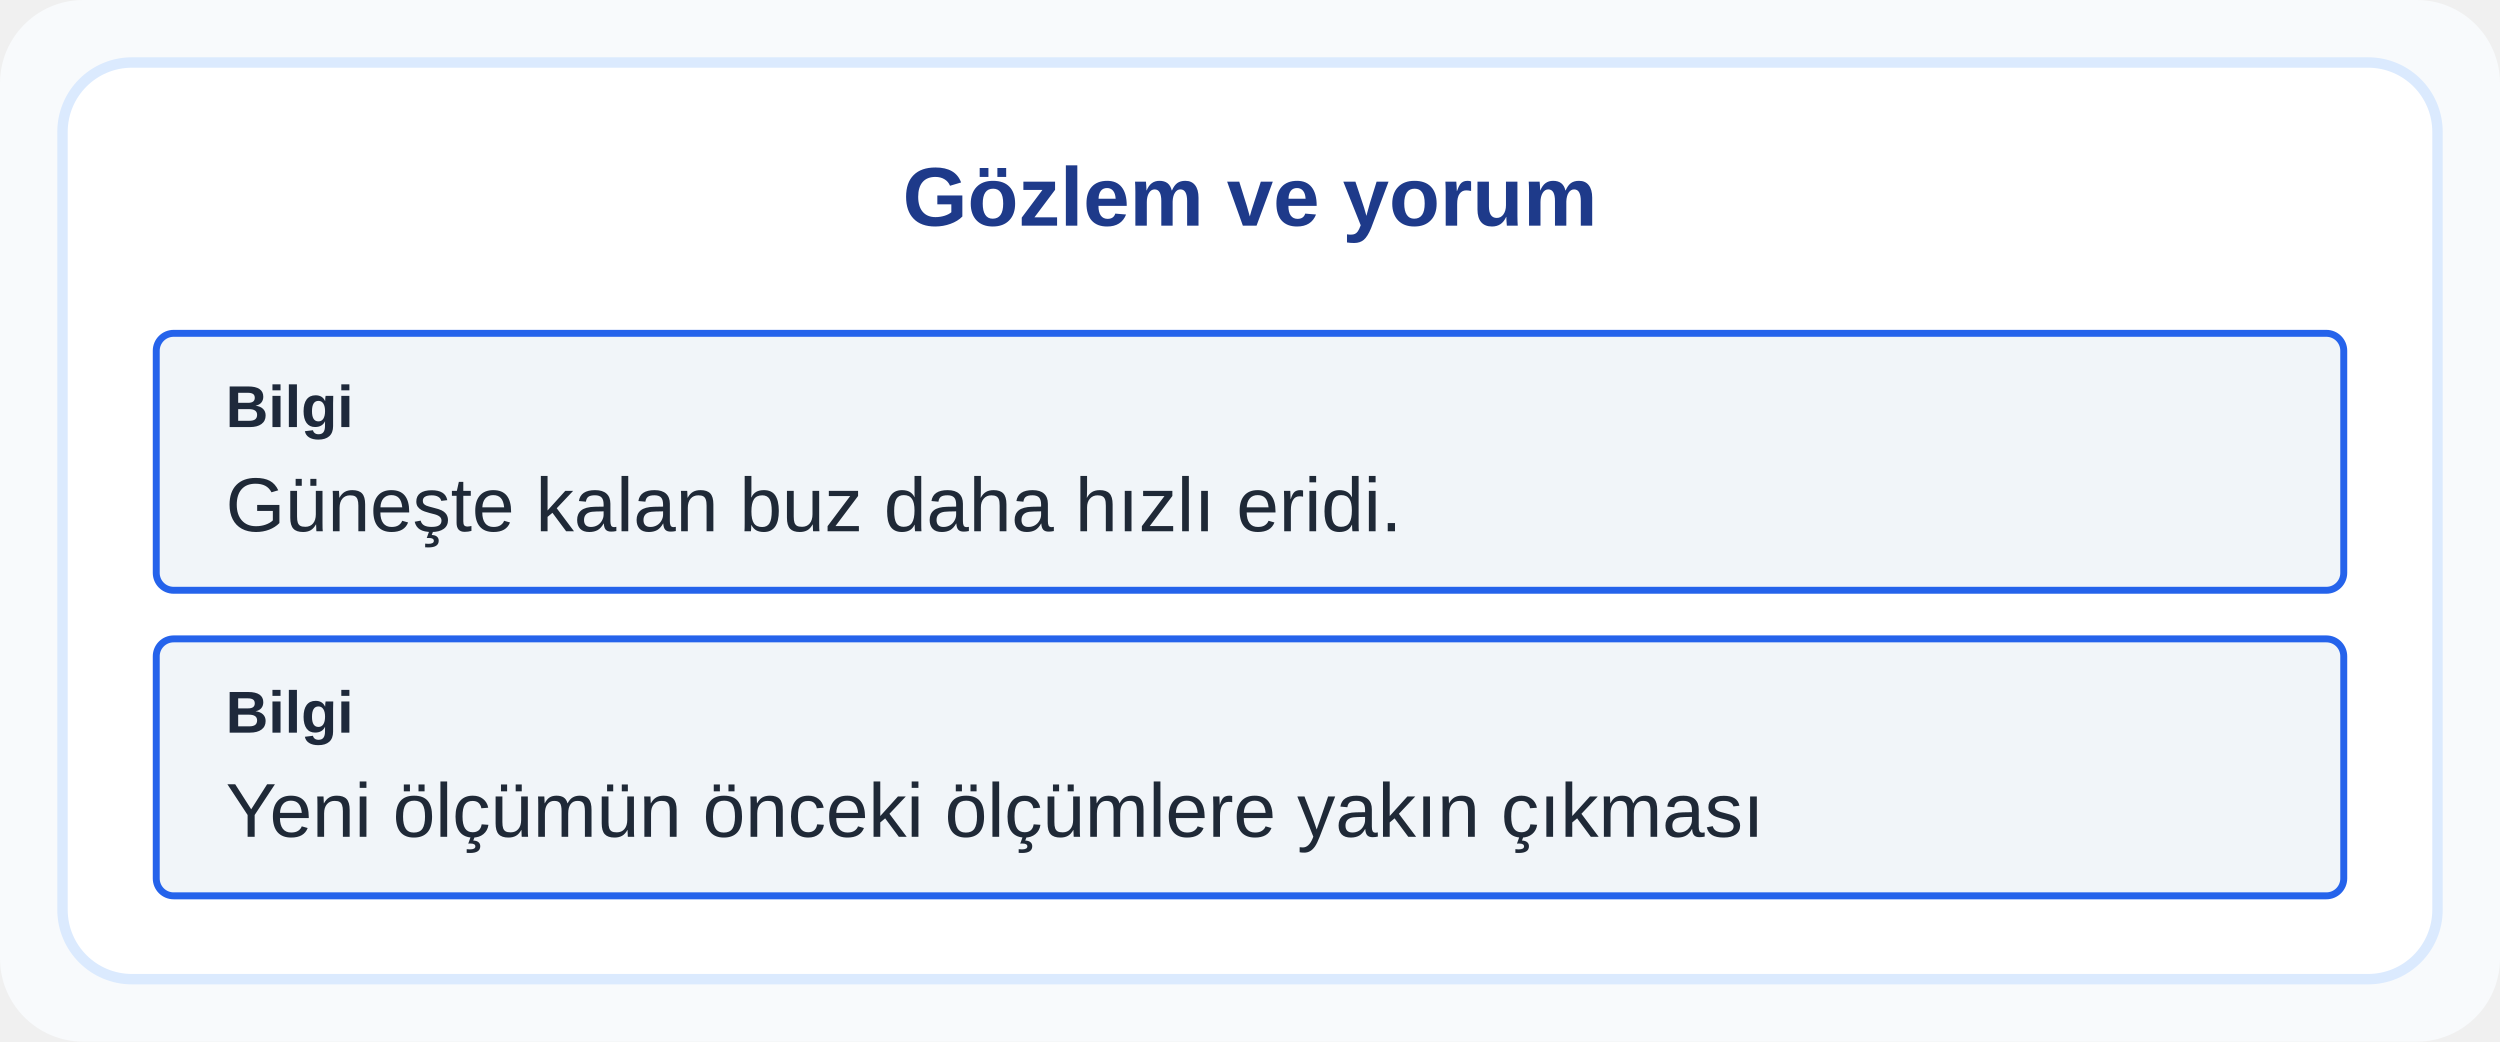
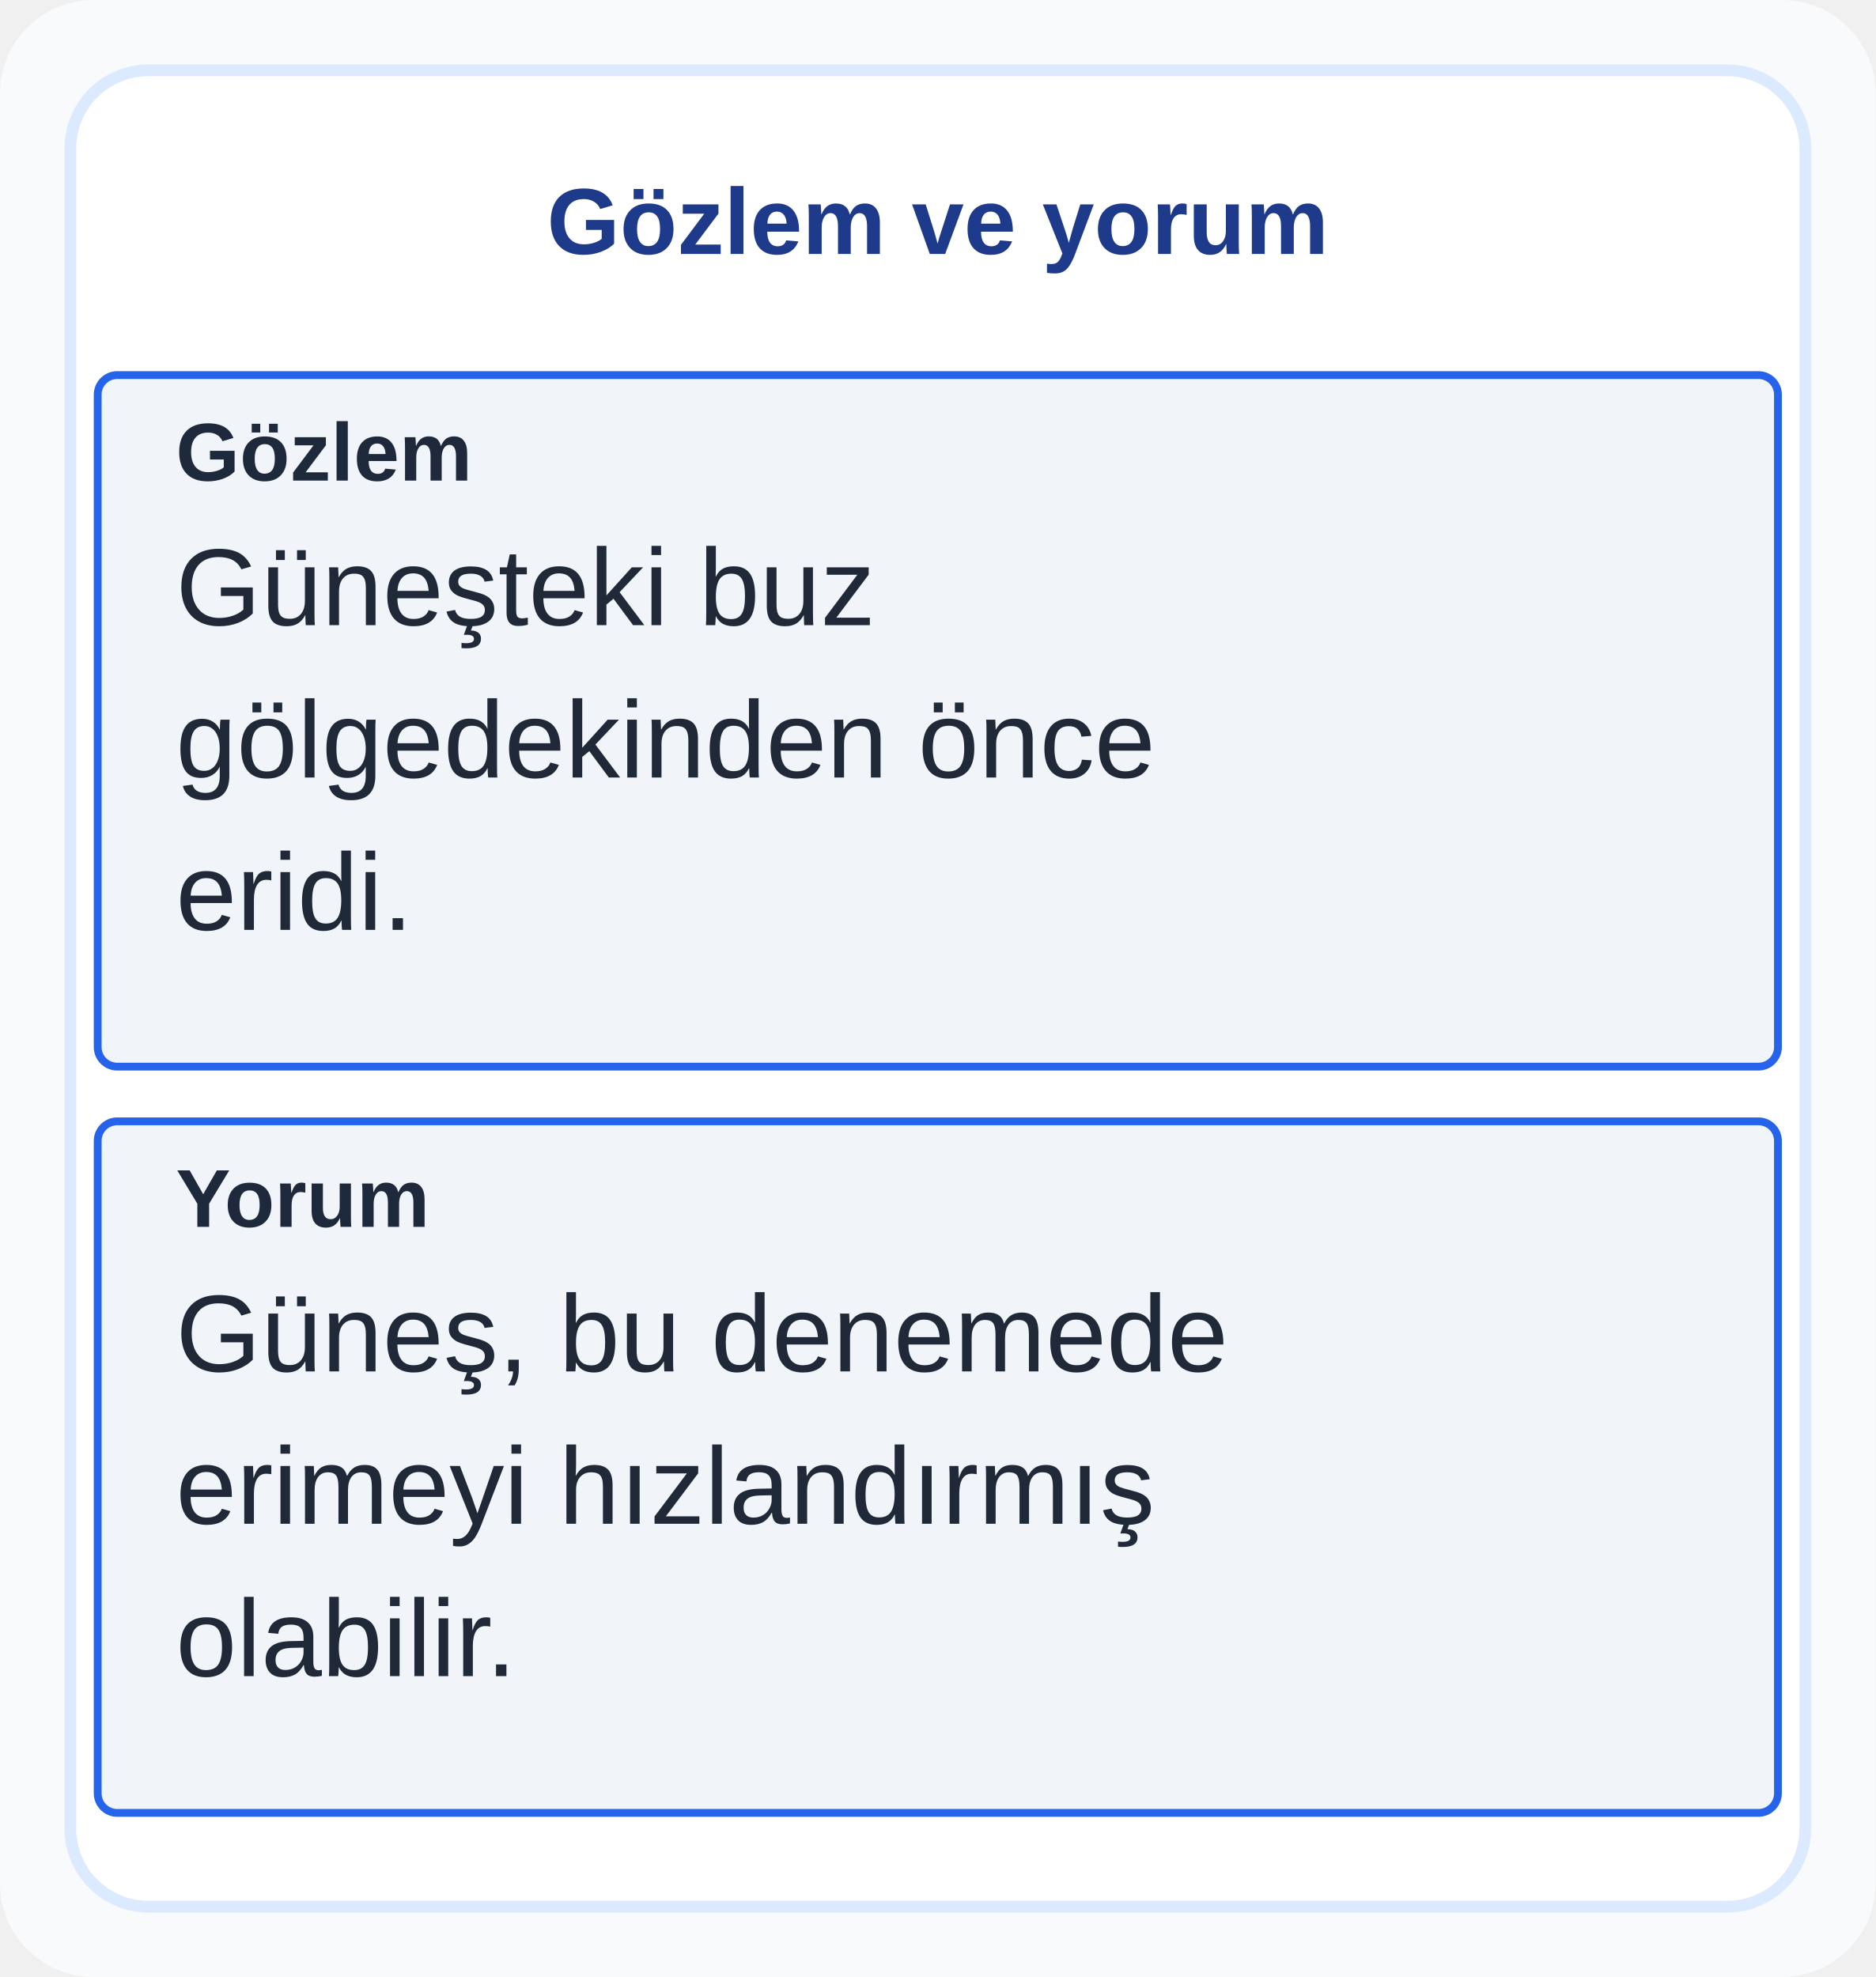
- <svg xmlns="http://www.w3.org/2000/svg" viewBox="0 0 720 300" role="img" aria-labelledby="title desc">
+ <svg xmlns="http://www.w3.org/2000/svg" viewBox="0 0 480 506" role="img" aria-labelledby="title desc">
  <style>.title{font:700 24px Arial,sans-serif;fill:#1E3A8A}.label{font:600 15px Arial,sans-serif;fill:#334155}.small{font:500 14px Arial,sans-serif;fill:#475569}.value{font:700 17px Arial,sans-serif;fill:#1E293B}.coin{font:700 18px Arial,sans-serif;fill:#92400E}.equation{font:700 36px Arial,sans-serif;fill:#1E3A8A}</style>
-   <rect width="720" height="300" rx="24" fill="#F8FAFC" />
-   <rect x="18" y="18" width="684" height="264" rx="20" fill="#fff" stroke="#DBEAFE" stroke-width="3" />
-   <text x="360" y="65" text-anchor="middle" class="title">Gözlem ve yorum</text>
-   <rect x="45" y="96" width="630" height="74" rx="5" fill="#f1f5f9" stroke="#2563eb" stroke-width="2" />
-   <text x="65" y="123" class="value">Bilgi</text>
-   <text x="65" y="153" style="font:22px Arial;fill:#1f2937">Güneşte kalan buz daha hızlı eridi.</text>
-   <rect x="45" y="184" width="630" height="74" rx="5" fill="#f1f5f9" stroke="#2563eb" stroke-width="2" />
-   <text x="65" y="211" class="value">Bilgi</text>
-   <text x="65" y="241" style="font:22px Arial;fill:#1f2937">Yeni ölçümün önceki ölçümlere yakın çıkması</text>
+   <rect width="480" height="506" rx="24" fill="#F8FAFC" />
+   <rect x="18" y="18" width="444" height="470" rx="20" fill="#fff" stroke="#DBEAFE" stroke-width="3" />
+   <text x="240" y="65" text-anchor="middle" class="title">Gözlem ve yorum</text>
+   <rect x="25" y="96" width="430" height="177" rx="5" fill="#f1f5f9" stroke="#2563eb" stroke-width="2" />
+   <text x="45" y="123" style="font:700 21px Arial;fill:#1e293b">Gözlem</text>
+   <text x="45" y="160" style="font:28px Arial;fill:#1f2937">Güneşteki buz</text>
+   <text x="45" y="199" style="font:28px Arial;fill:#1f2937">gölgedekinden önce</text>
+   <text x="45" y="238" style="font:28px Arial;fill:#1f2937">eridi.</text>
+   <rect x="25" y="287" width="430" height="177" rx="5" fill="#f1f5f9" stroke="#2563eb" stroke-width="2" />
+   <text x="45" y="314" style="font:700 21px Arial;fill:#1e293b">Yorum</text>
+   <text x="45" y="351" style="font:28px Arial;fill:#1f2937">Güneş, bu denemede</text>
+   <text x="45" y="390" style="font:28px Arial;fill:#1f2937">erimeyi hızlandırmış</text>
+   <text x="45" y="429" style="font:28px Arial;fill:#1f2937">olabilir.</text>
</svg>
